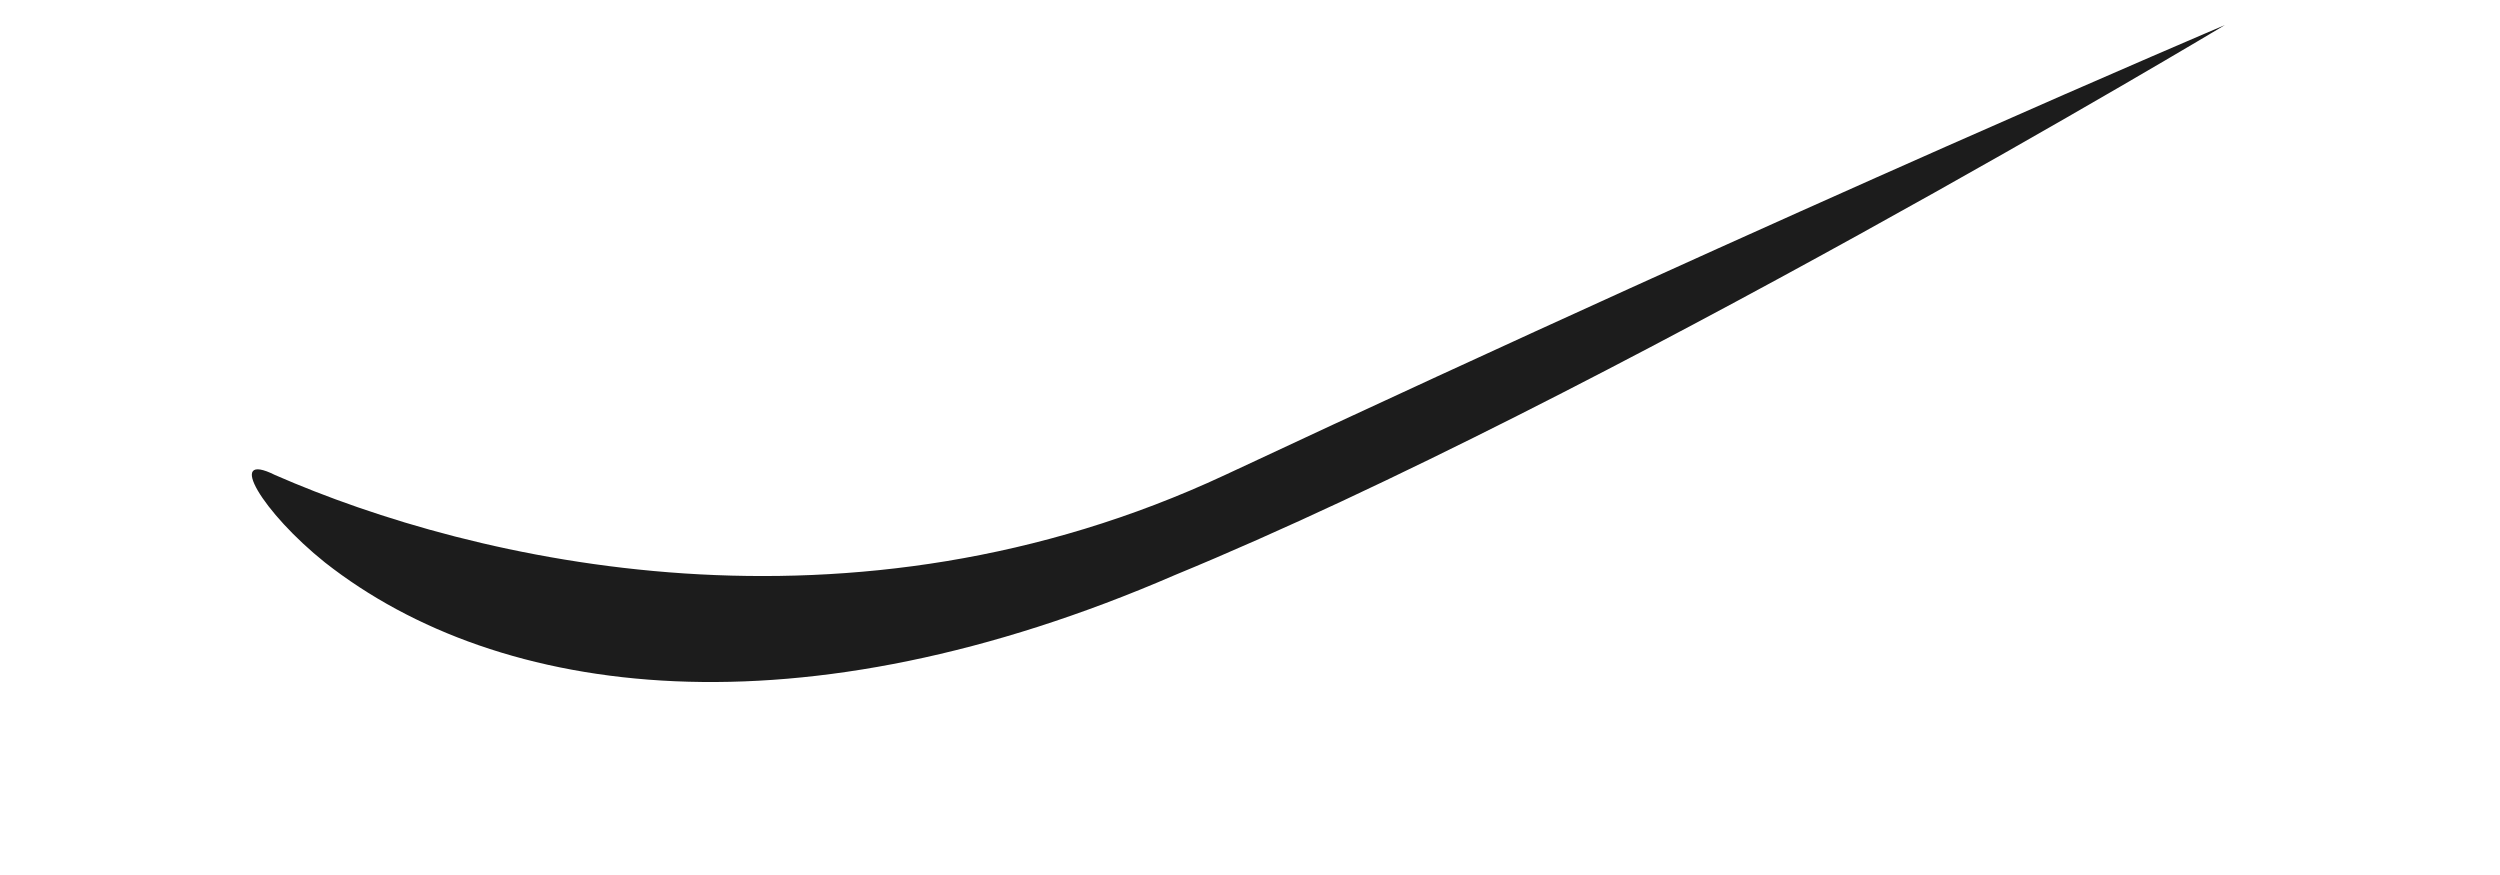
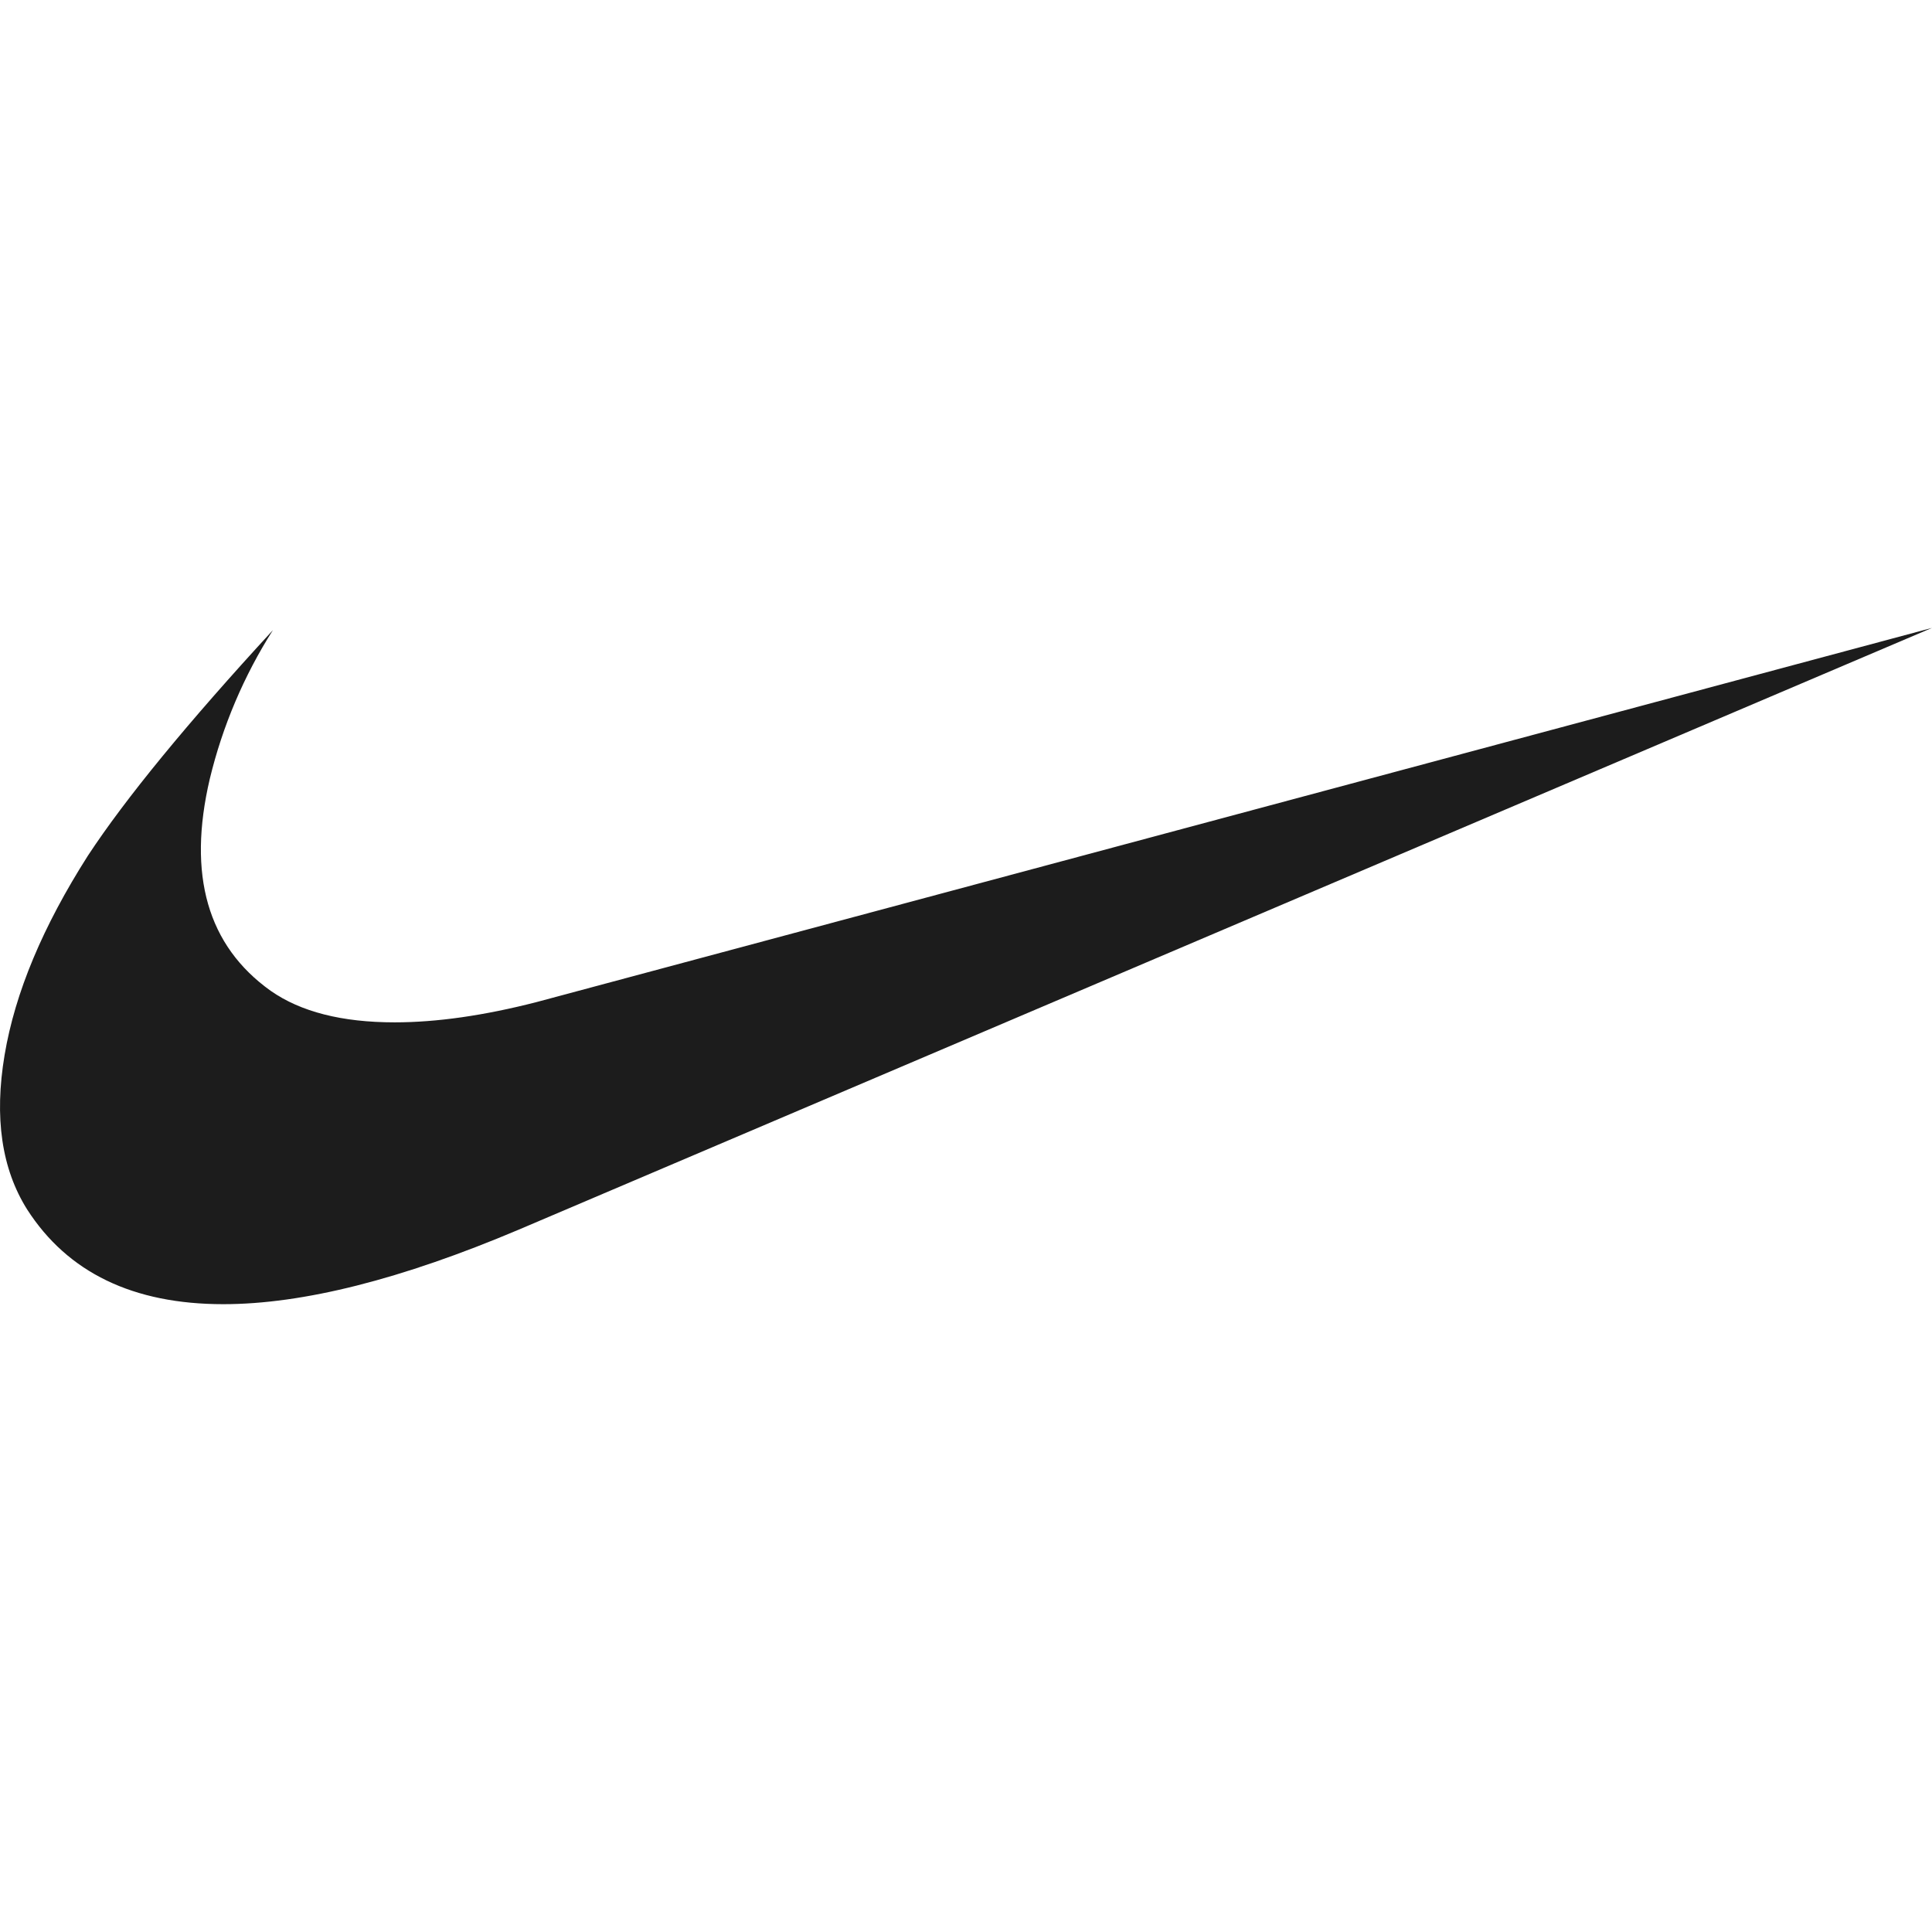
- <svg xmlns="http://www.w3.org/2000/svg" viewBox="0 0 200 70" fill="#1C1C1C">
-   <path d="M22,38 C38,45 68,52 98,38 C145,16 178,2 178,2 C178,2 128,32 94,46 C64,59 40,56 26,45 C21,41 18,36 22,38 Z" />
+ <svg xmlns="http://www.w3.org/2000/svg" fill="#1C1C1C" role="img" viewBox="0 0 24 24">
+   <path d="M24 7.8L6.442 15.276c-1.456.616-2.679.925-3.668.925-1.12 0-1.933-.392-2.437-1.177-.317-.504-.41-1.143-.28-1.918.13-.775.476-1.6 1.036-2.478.467-.71 1.232-1.643 2.297-2.8a6.122 6.122 0 00-.784 1.848c-.28 1.195-.028 2.072.756 2.632.373.261.886.392 1.54.392.522 0 1.11-.084 1.764-.252L24 7.8z" />
</svg>
